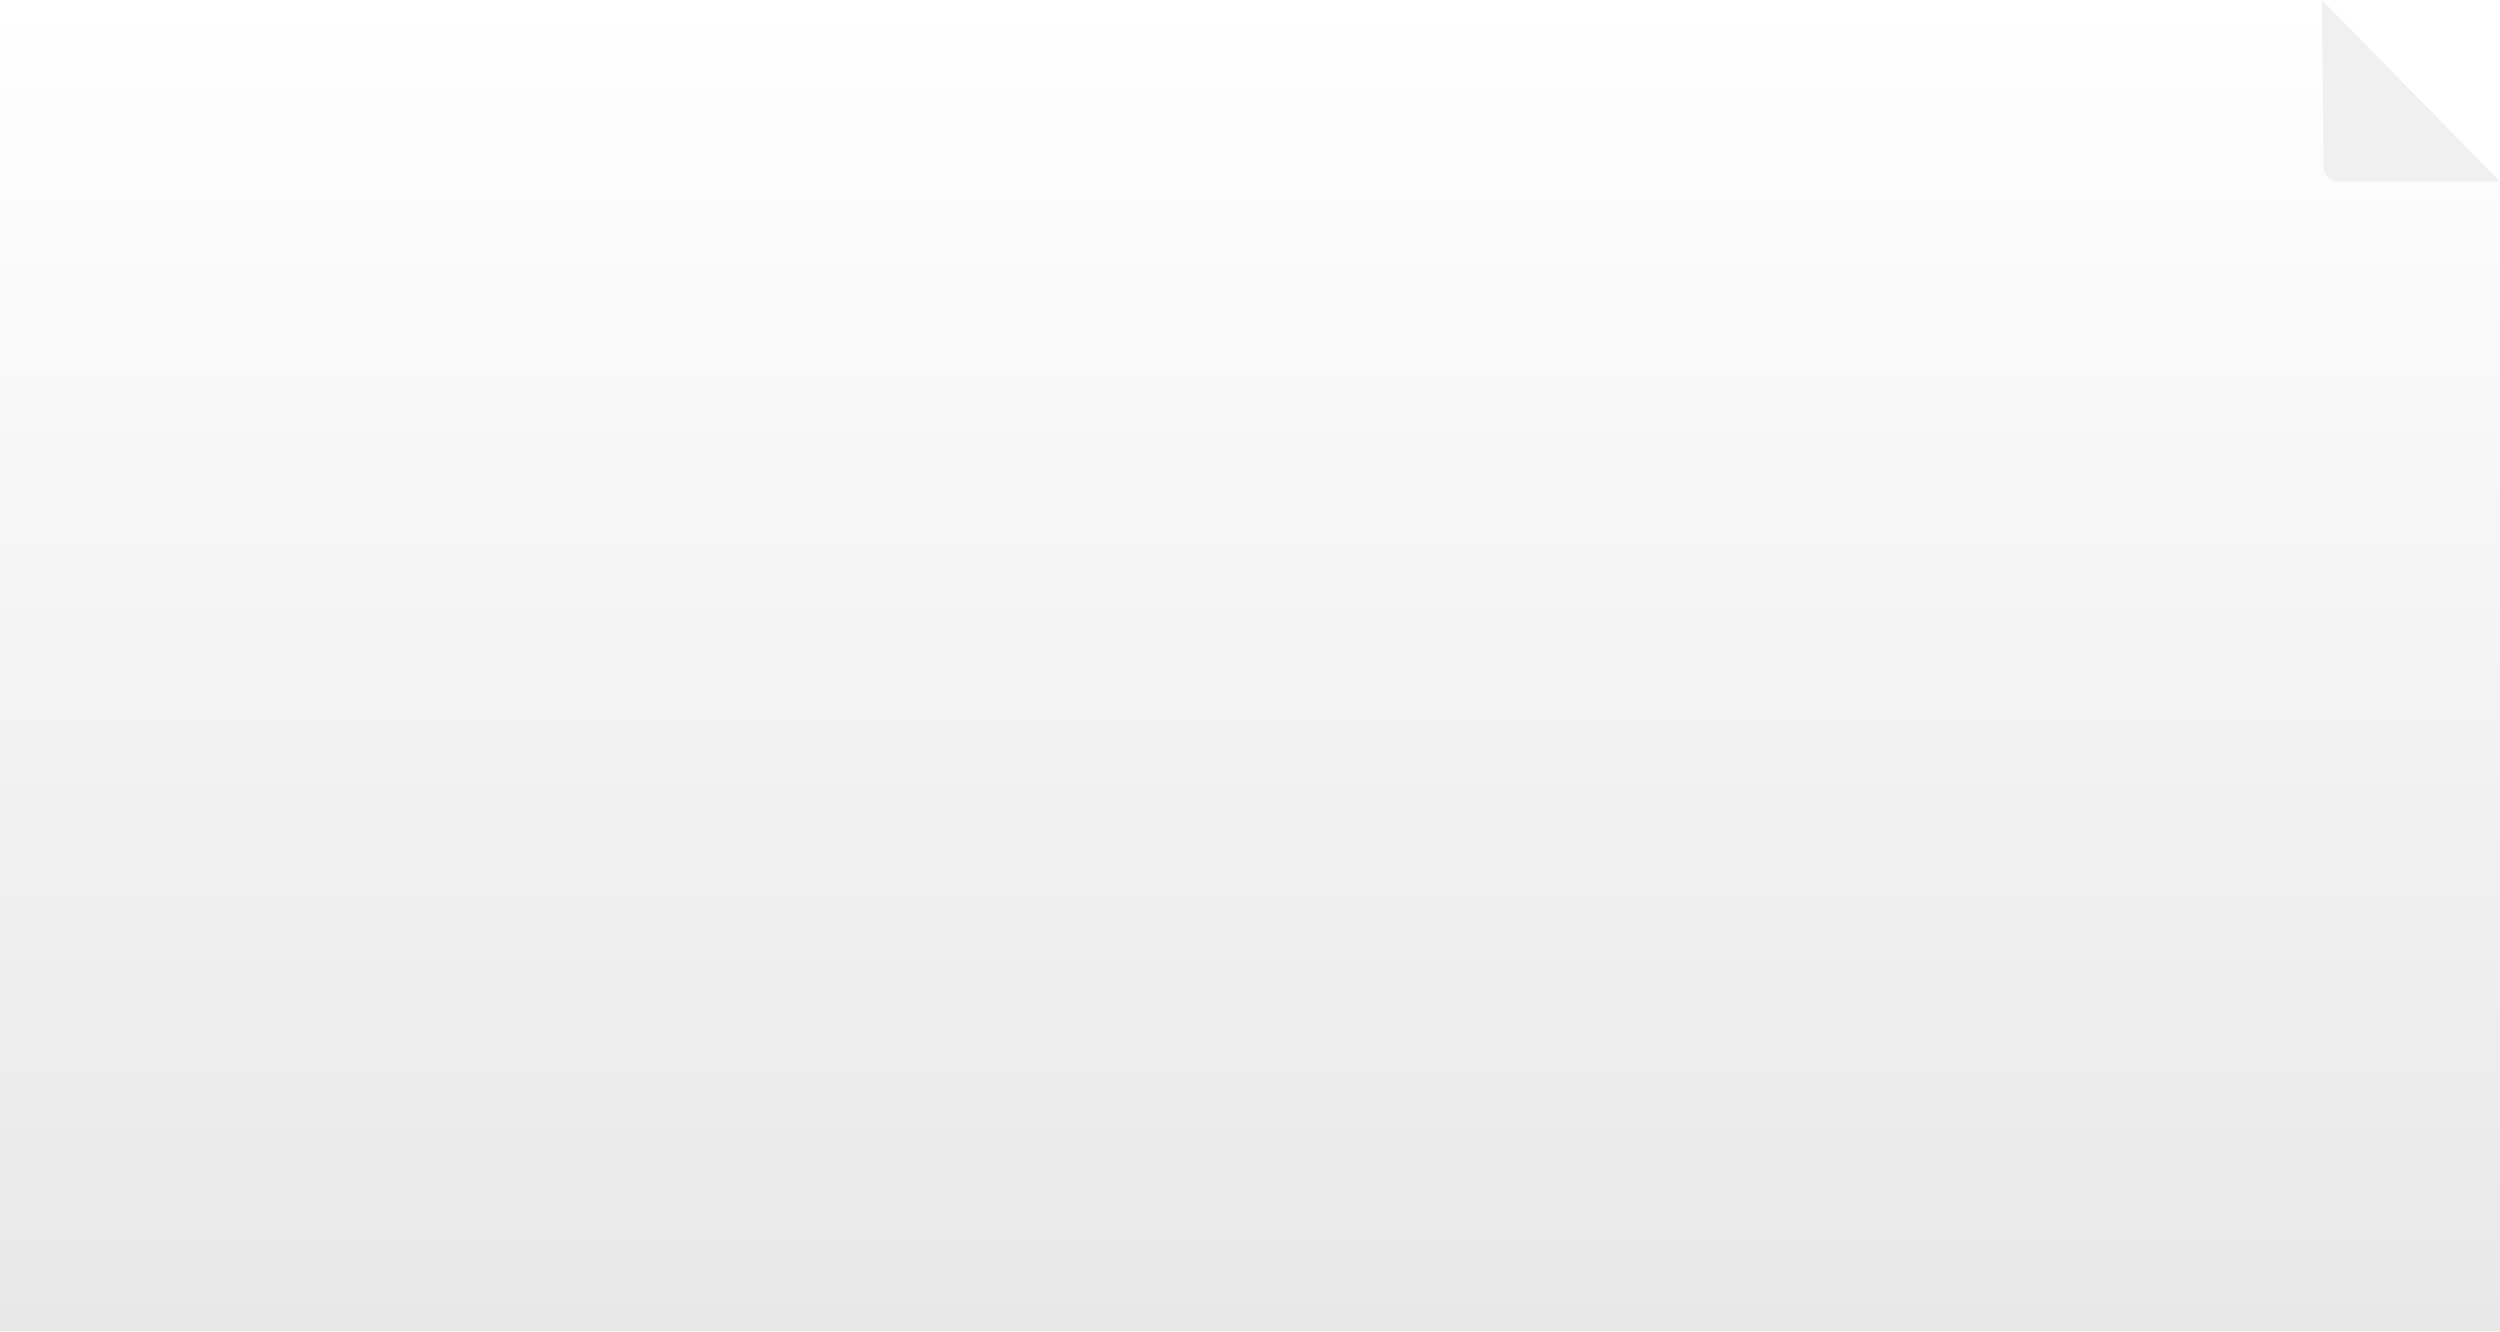
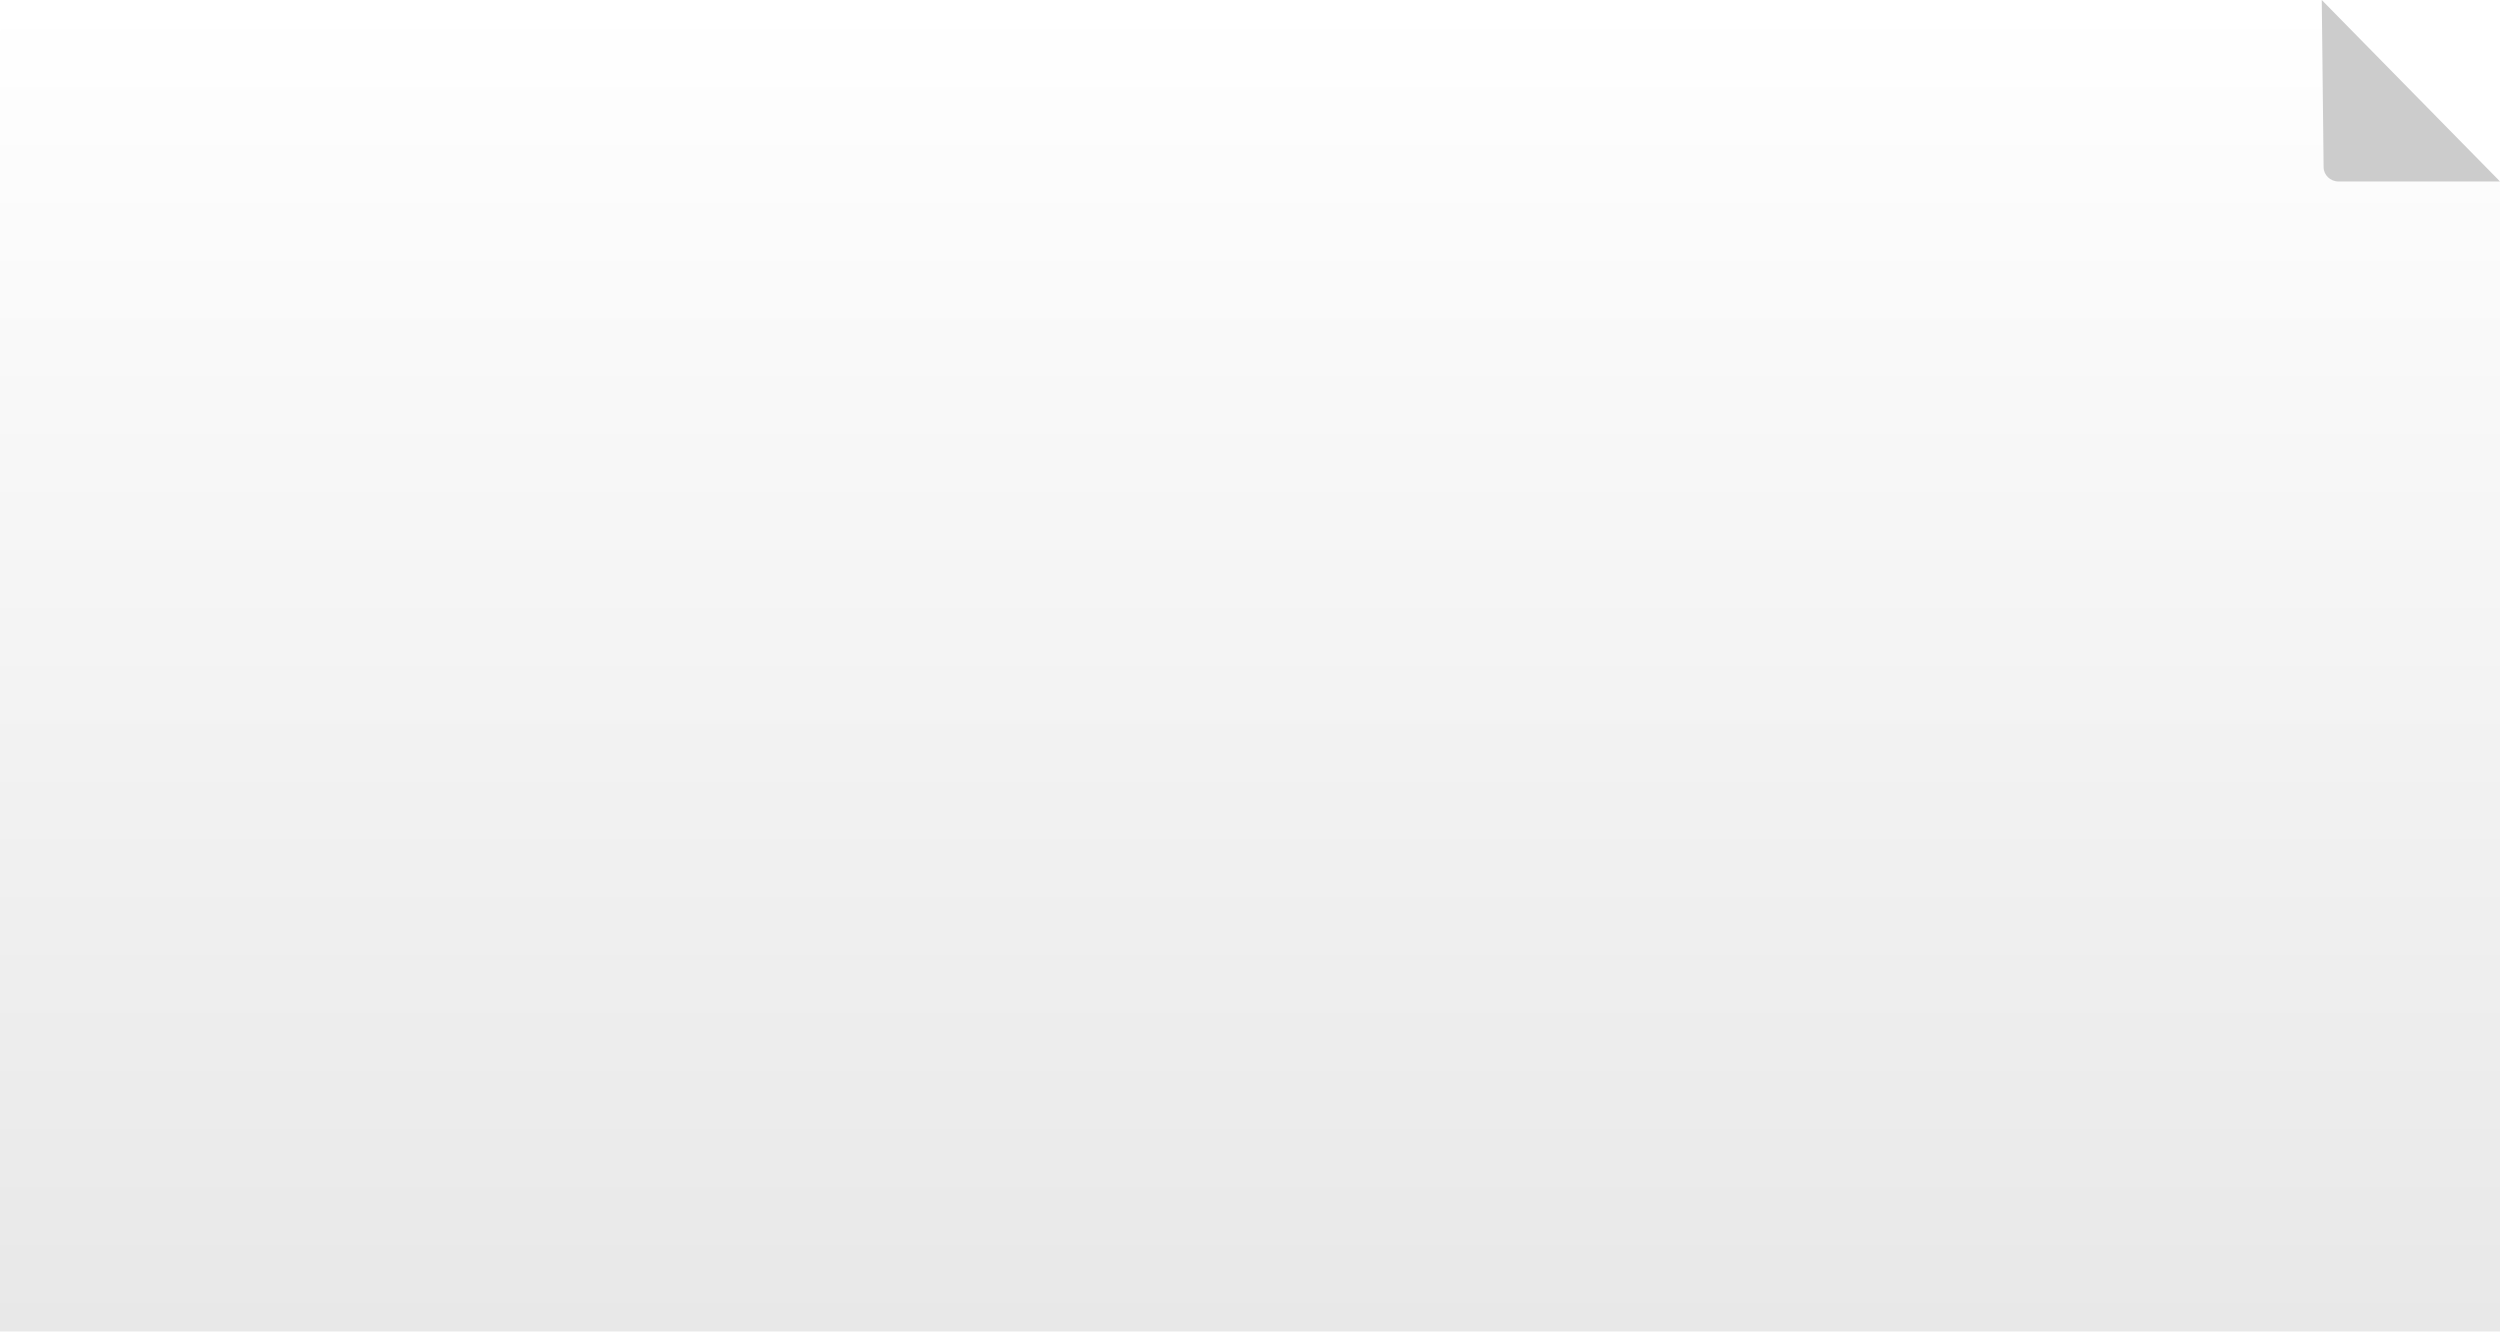
<svg xmlns="http://www.w3.org/2000/svg" version="1.1" viewBox="0 0 1080 575.2" style="enable-background:new 0 0 1080 575.2;" xml:space="preserve">
  <style type="text/css">
	.st0{fill:url(#SVGID_1_);}
- 	.st1{fill:#F1F0F0;}
+ 	.st1{fill:#ccc;}
</style>
  <linearGradient id="SVGID_1_" gradientUnits="userSpaceOnUse" x1="540" y1="0" x2="540" y2="575.215">
    <stop offset="0" style="stop-color:#FFFFFF" />
    <stop offset="1" style="stop-color:#E8E8E8" />
  </linearGradient>
  <path class="st0" d="M1003,0l77,78.4v496.8l0,0H0V22C0,9.5,1.3,0,3,0H1003z" />
  <path class="st1" d="M1080,78.4h-69.8c-3.5,0-6.4-2.8-6.4-6.2L1003,0" />
</svg>
